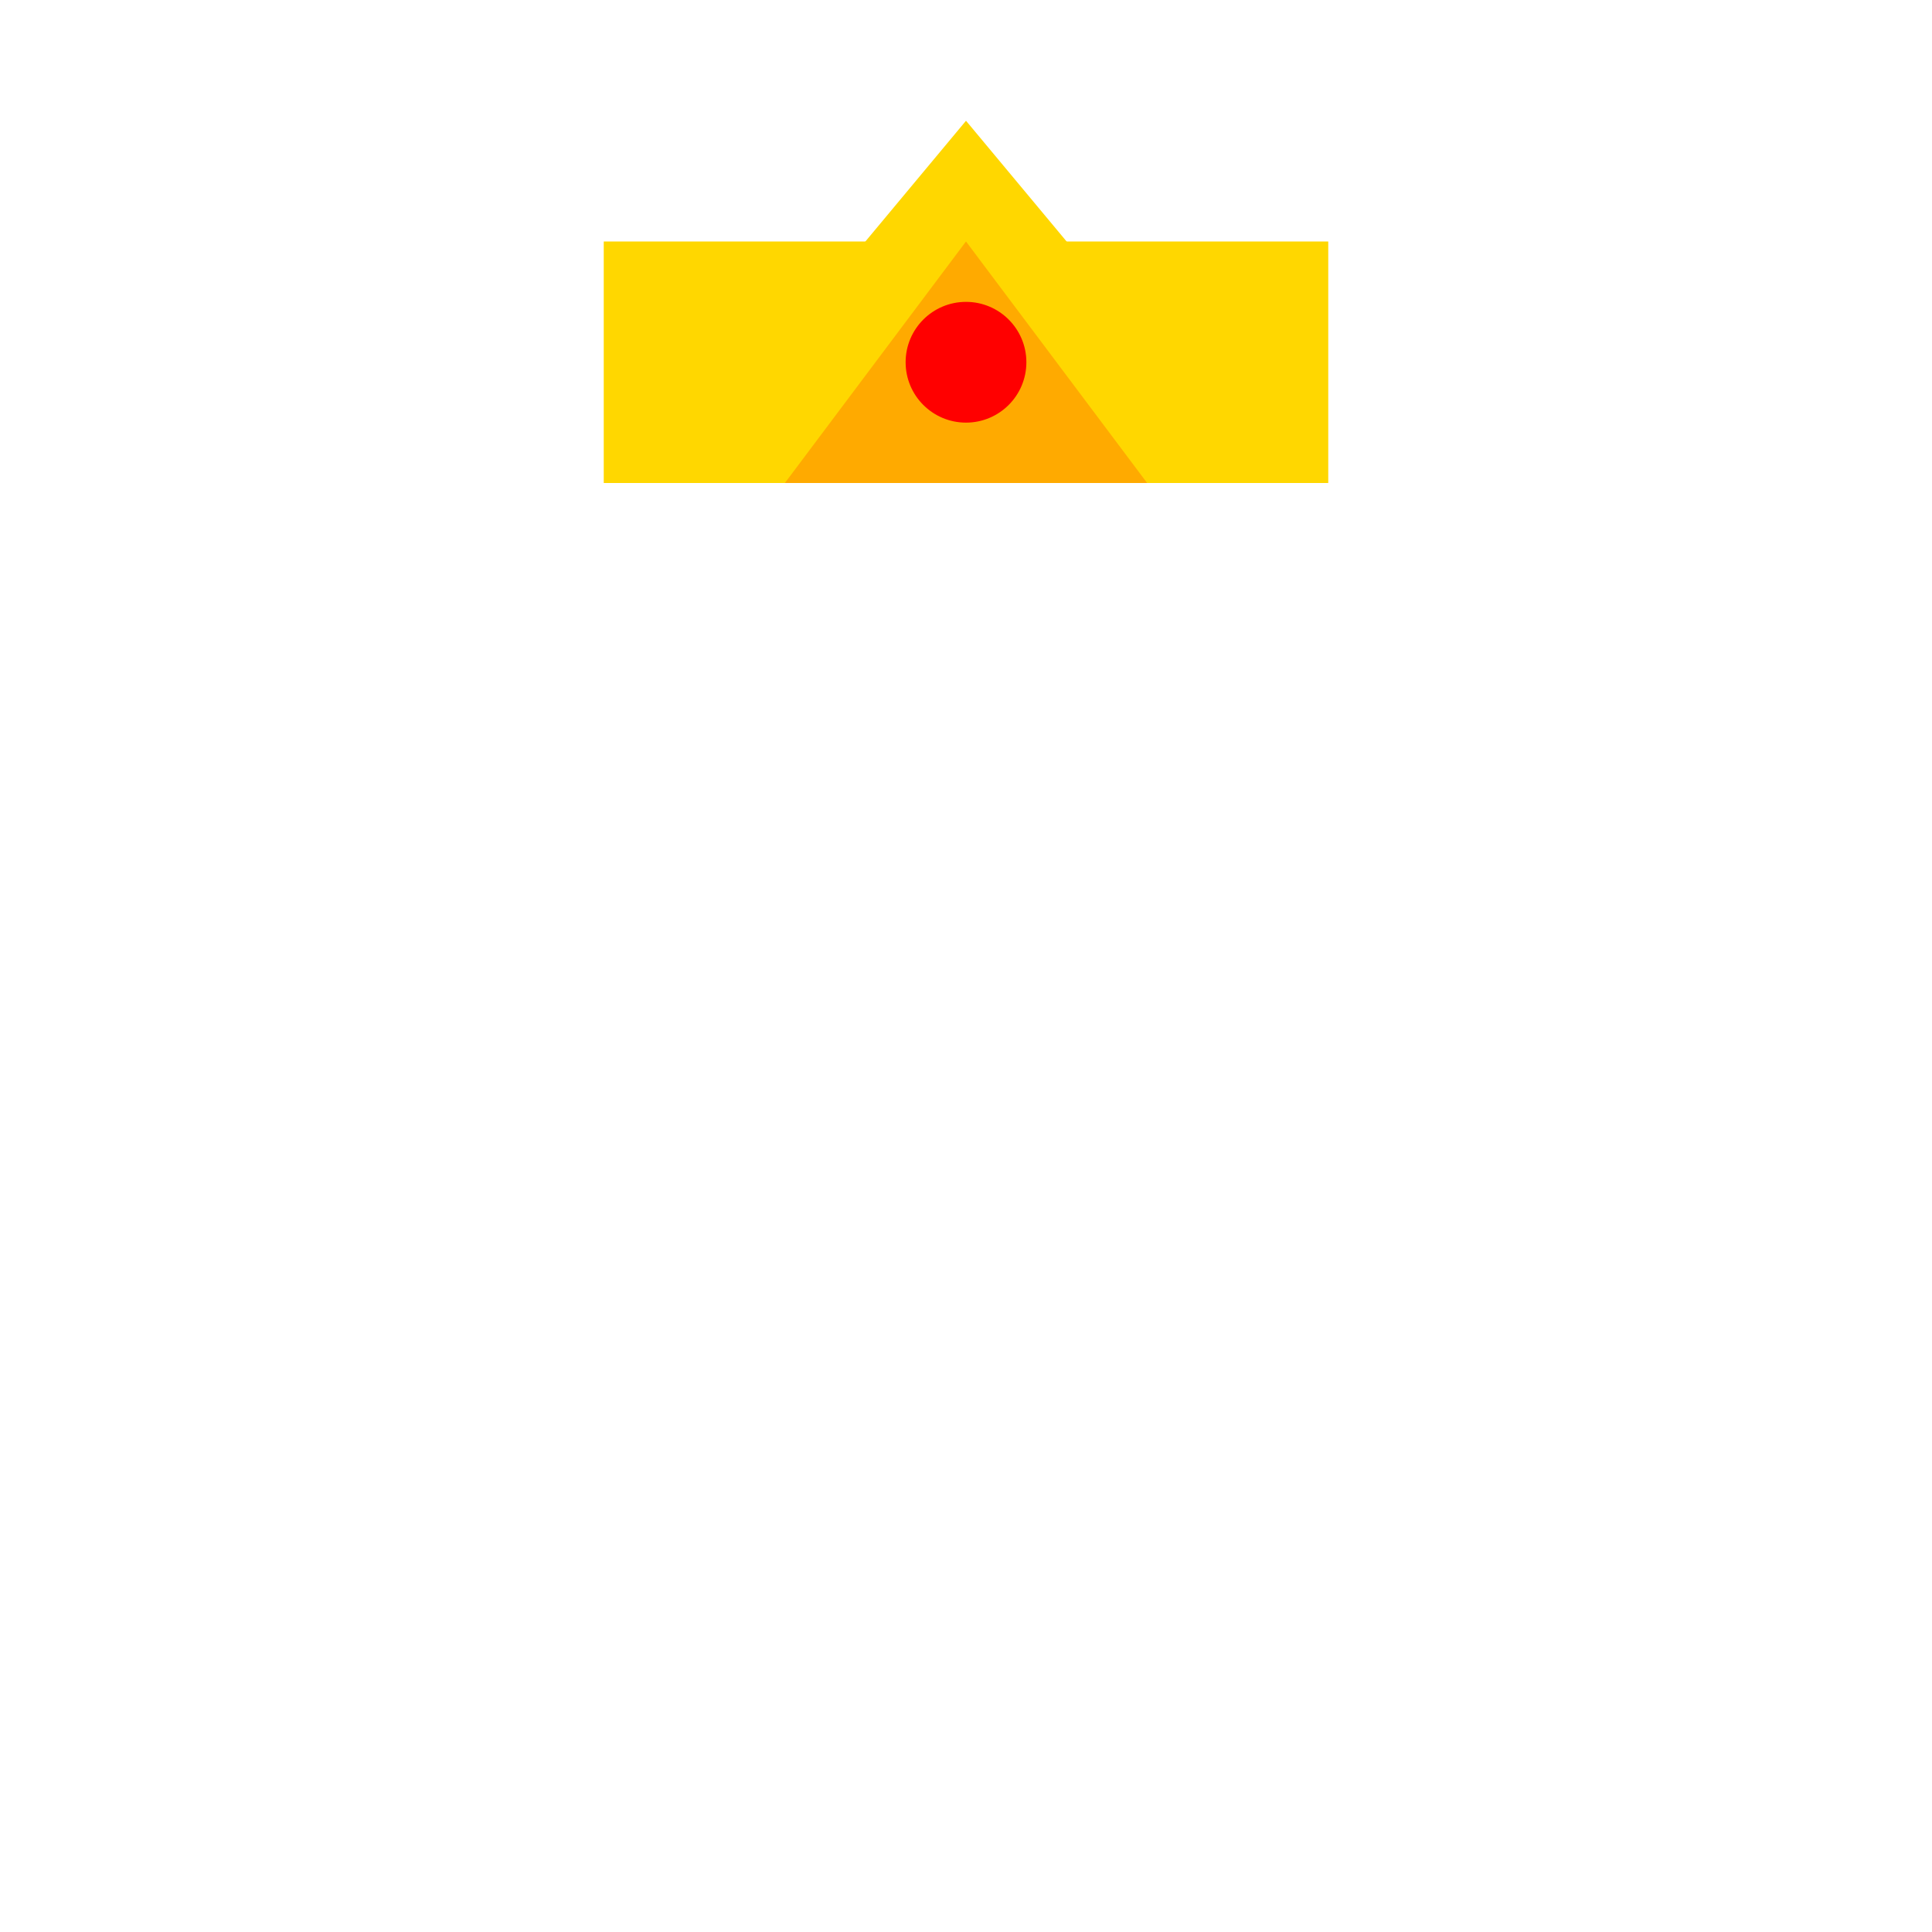
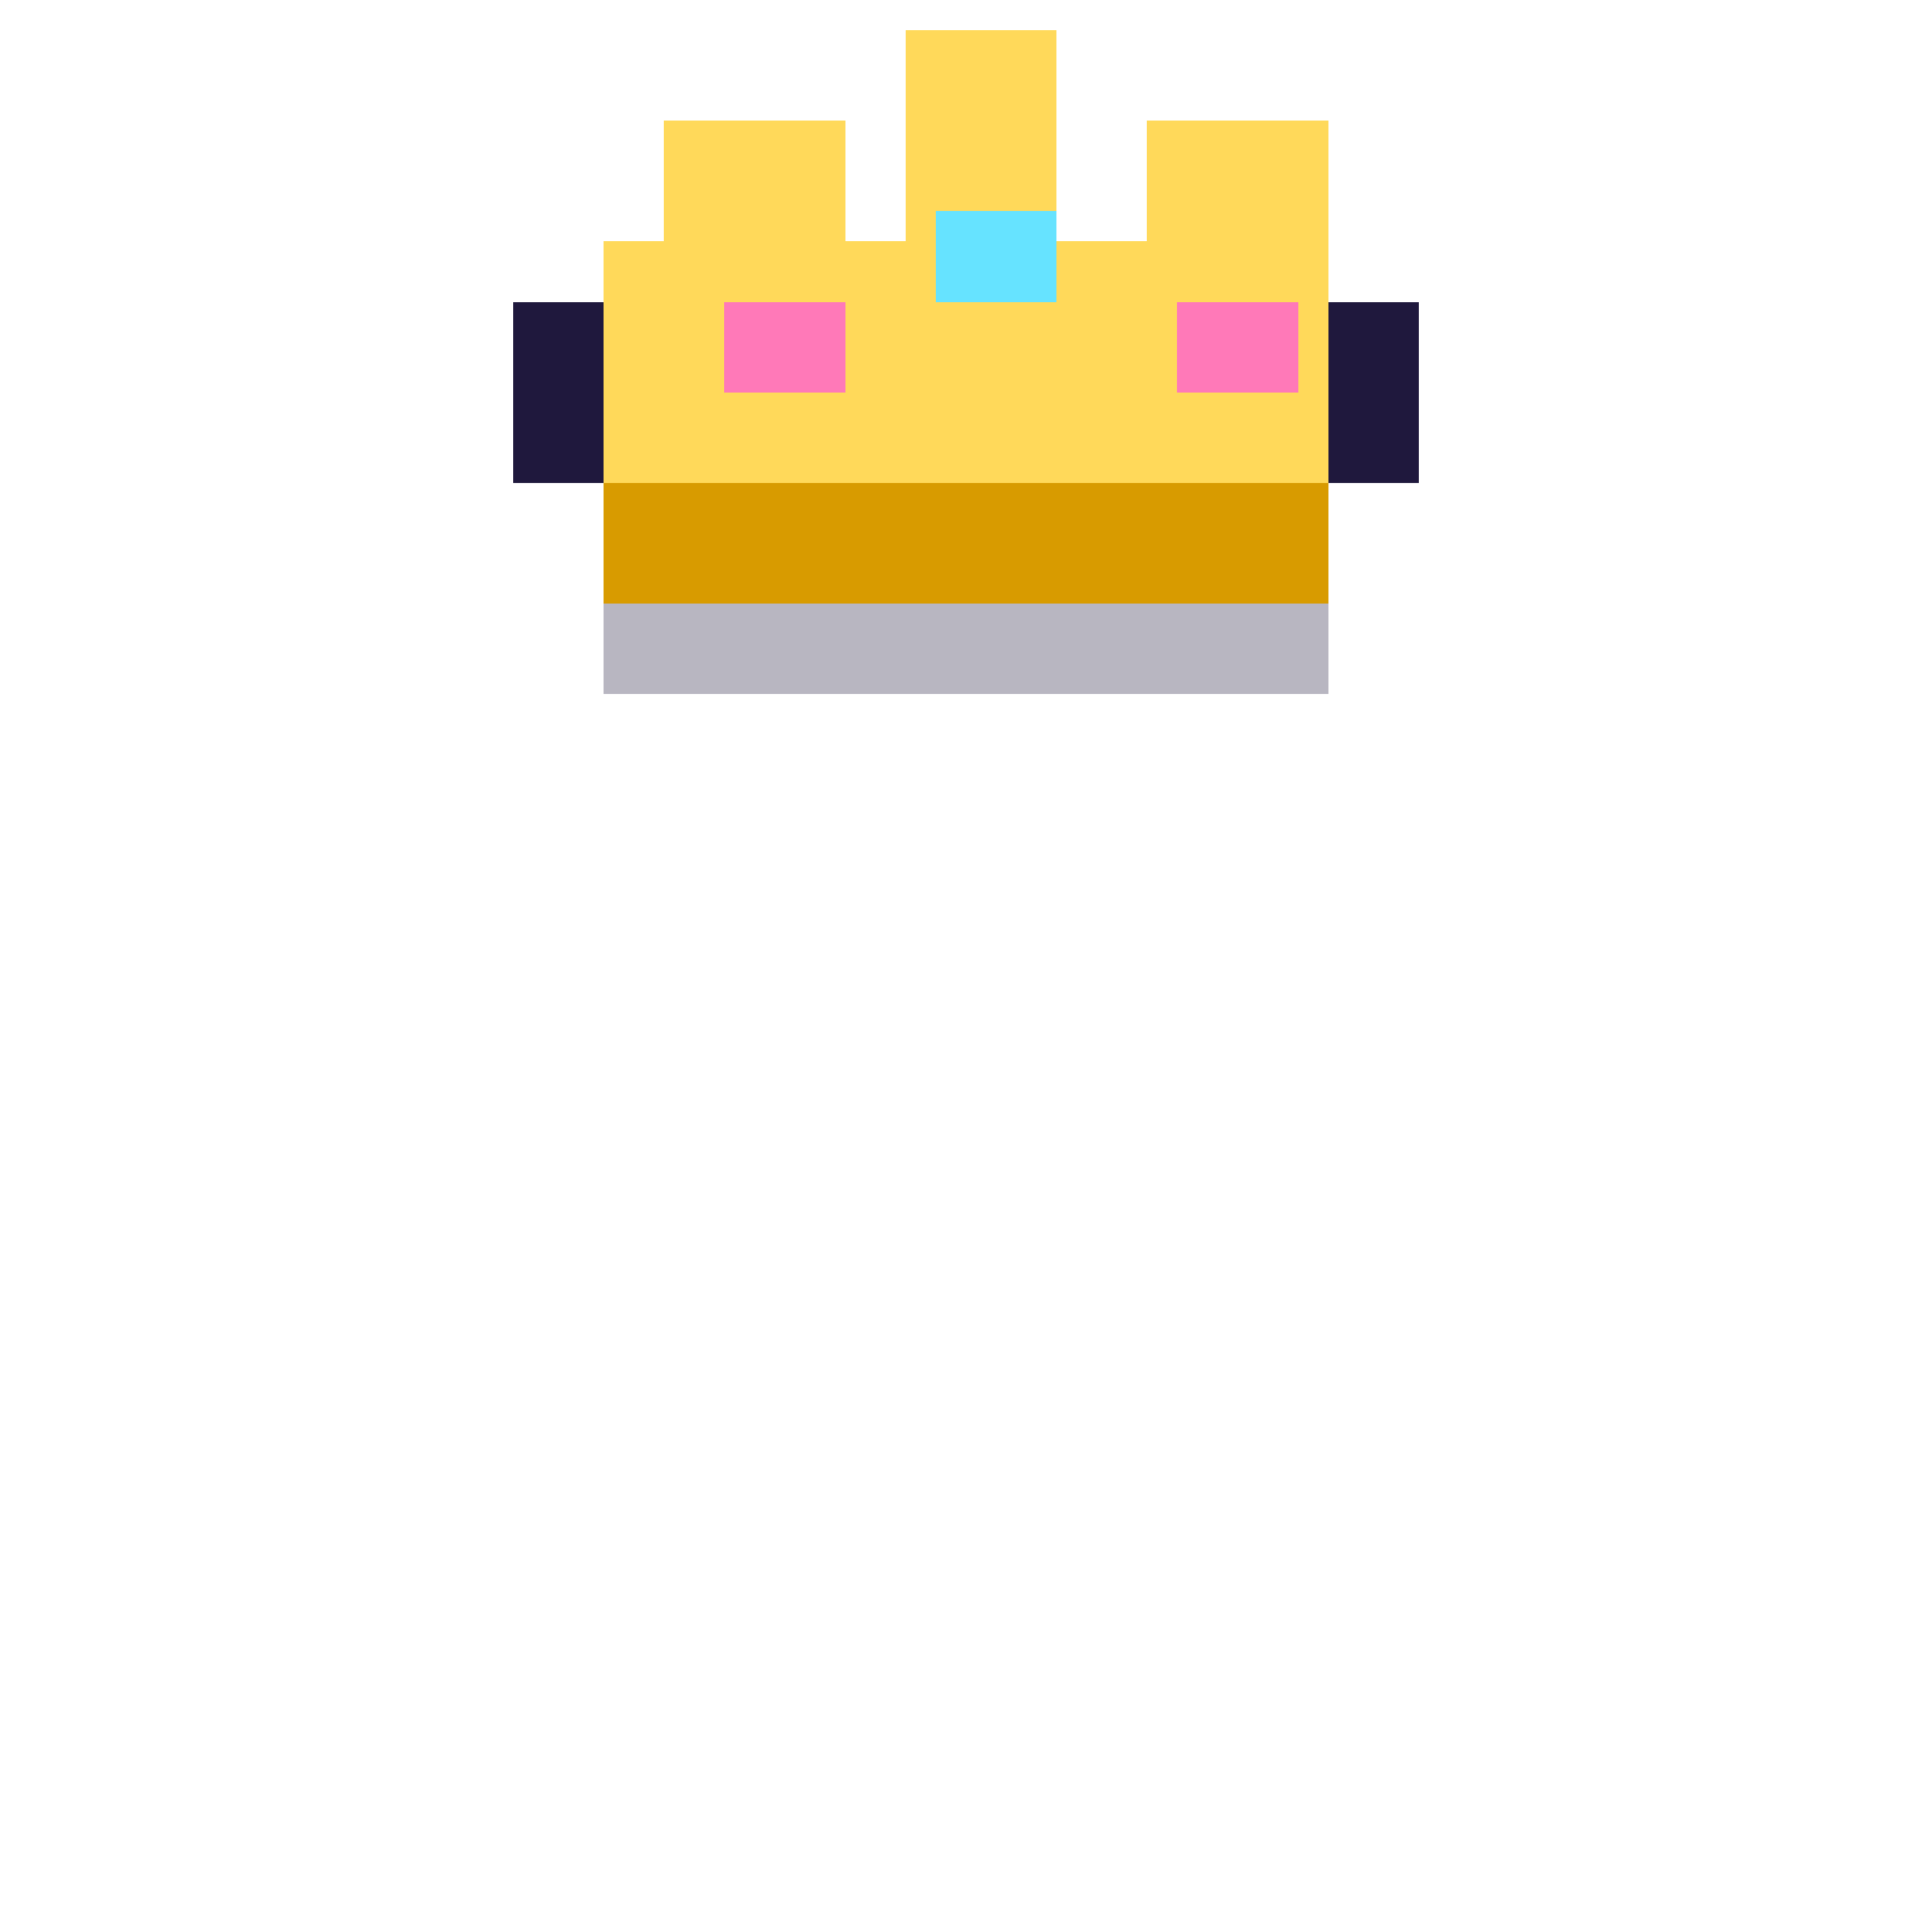
- <svg xmlns="http://www.w3.org/2000/svg" width="64" height="64" viewBox="0 0 64 64" fill="none">
-   <rect x="20" y="8" width="24" height="8" fill="#FFD700" />
-   <polygon points="22,16 32,4 42,16" fill="#FFD700" />
-   <polygon points="26,16 32,8 38,16" fill="#FFAA00" />
-   <circle cx="32" cy="12" r="2" fill="#FF0000" />
+ <svg xmlns="http://www.w3.org/2000/svg" width="64" height="64" viewBox="0 0 64 64" fill="none" shape-rendering="crispEdges">
+   <rect x="17" y="10" width="30" height="6" fill="#1f183d" />
+   <rect x="20" y="8" width="24" height="8" fill="#ffd95a" />
+   <rect x="22" y="4" width="6" height="8" fill="#ffd95a" />
+   <rect x="30" y="1" width="5" height="11" fill="#ffd95a" />
+   <rect x="38" y="4" width="6" height="8" fill="#ffd95a" />
+   <rect x="24" y="10" width="4" height="3" fill="#ff79b8" />
+   <rect x="31" y="7" width="4" height="3" fill="#66e3ff" />
+   <rect x="39" y="10" width="4" height="3" fill="#ff79b8" />
+   <rect x="20" y="16" width="24" height="4" fill="#d89b00" />
+   <rect x="20" y="20" width="24" height="3" fill="#1f183d" opacity="0.32" />
</svg>
